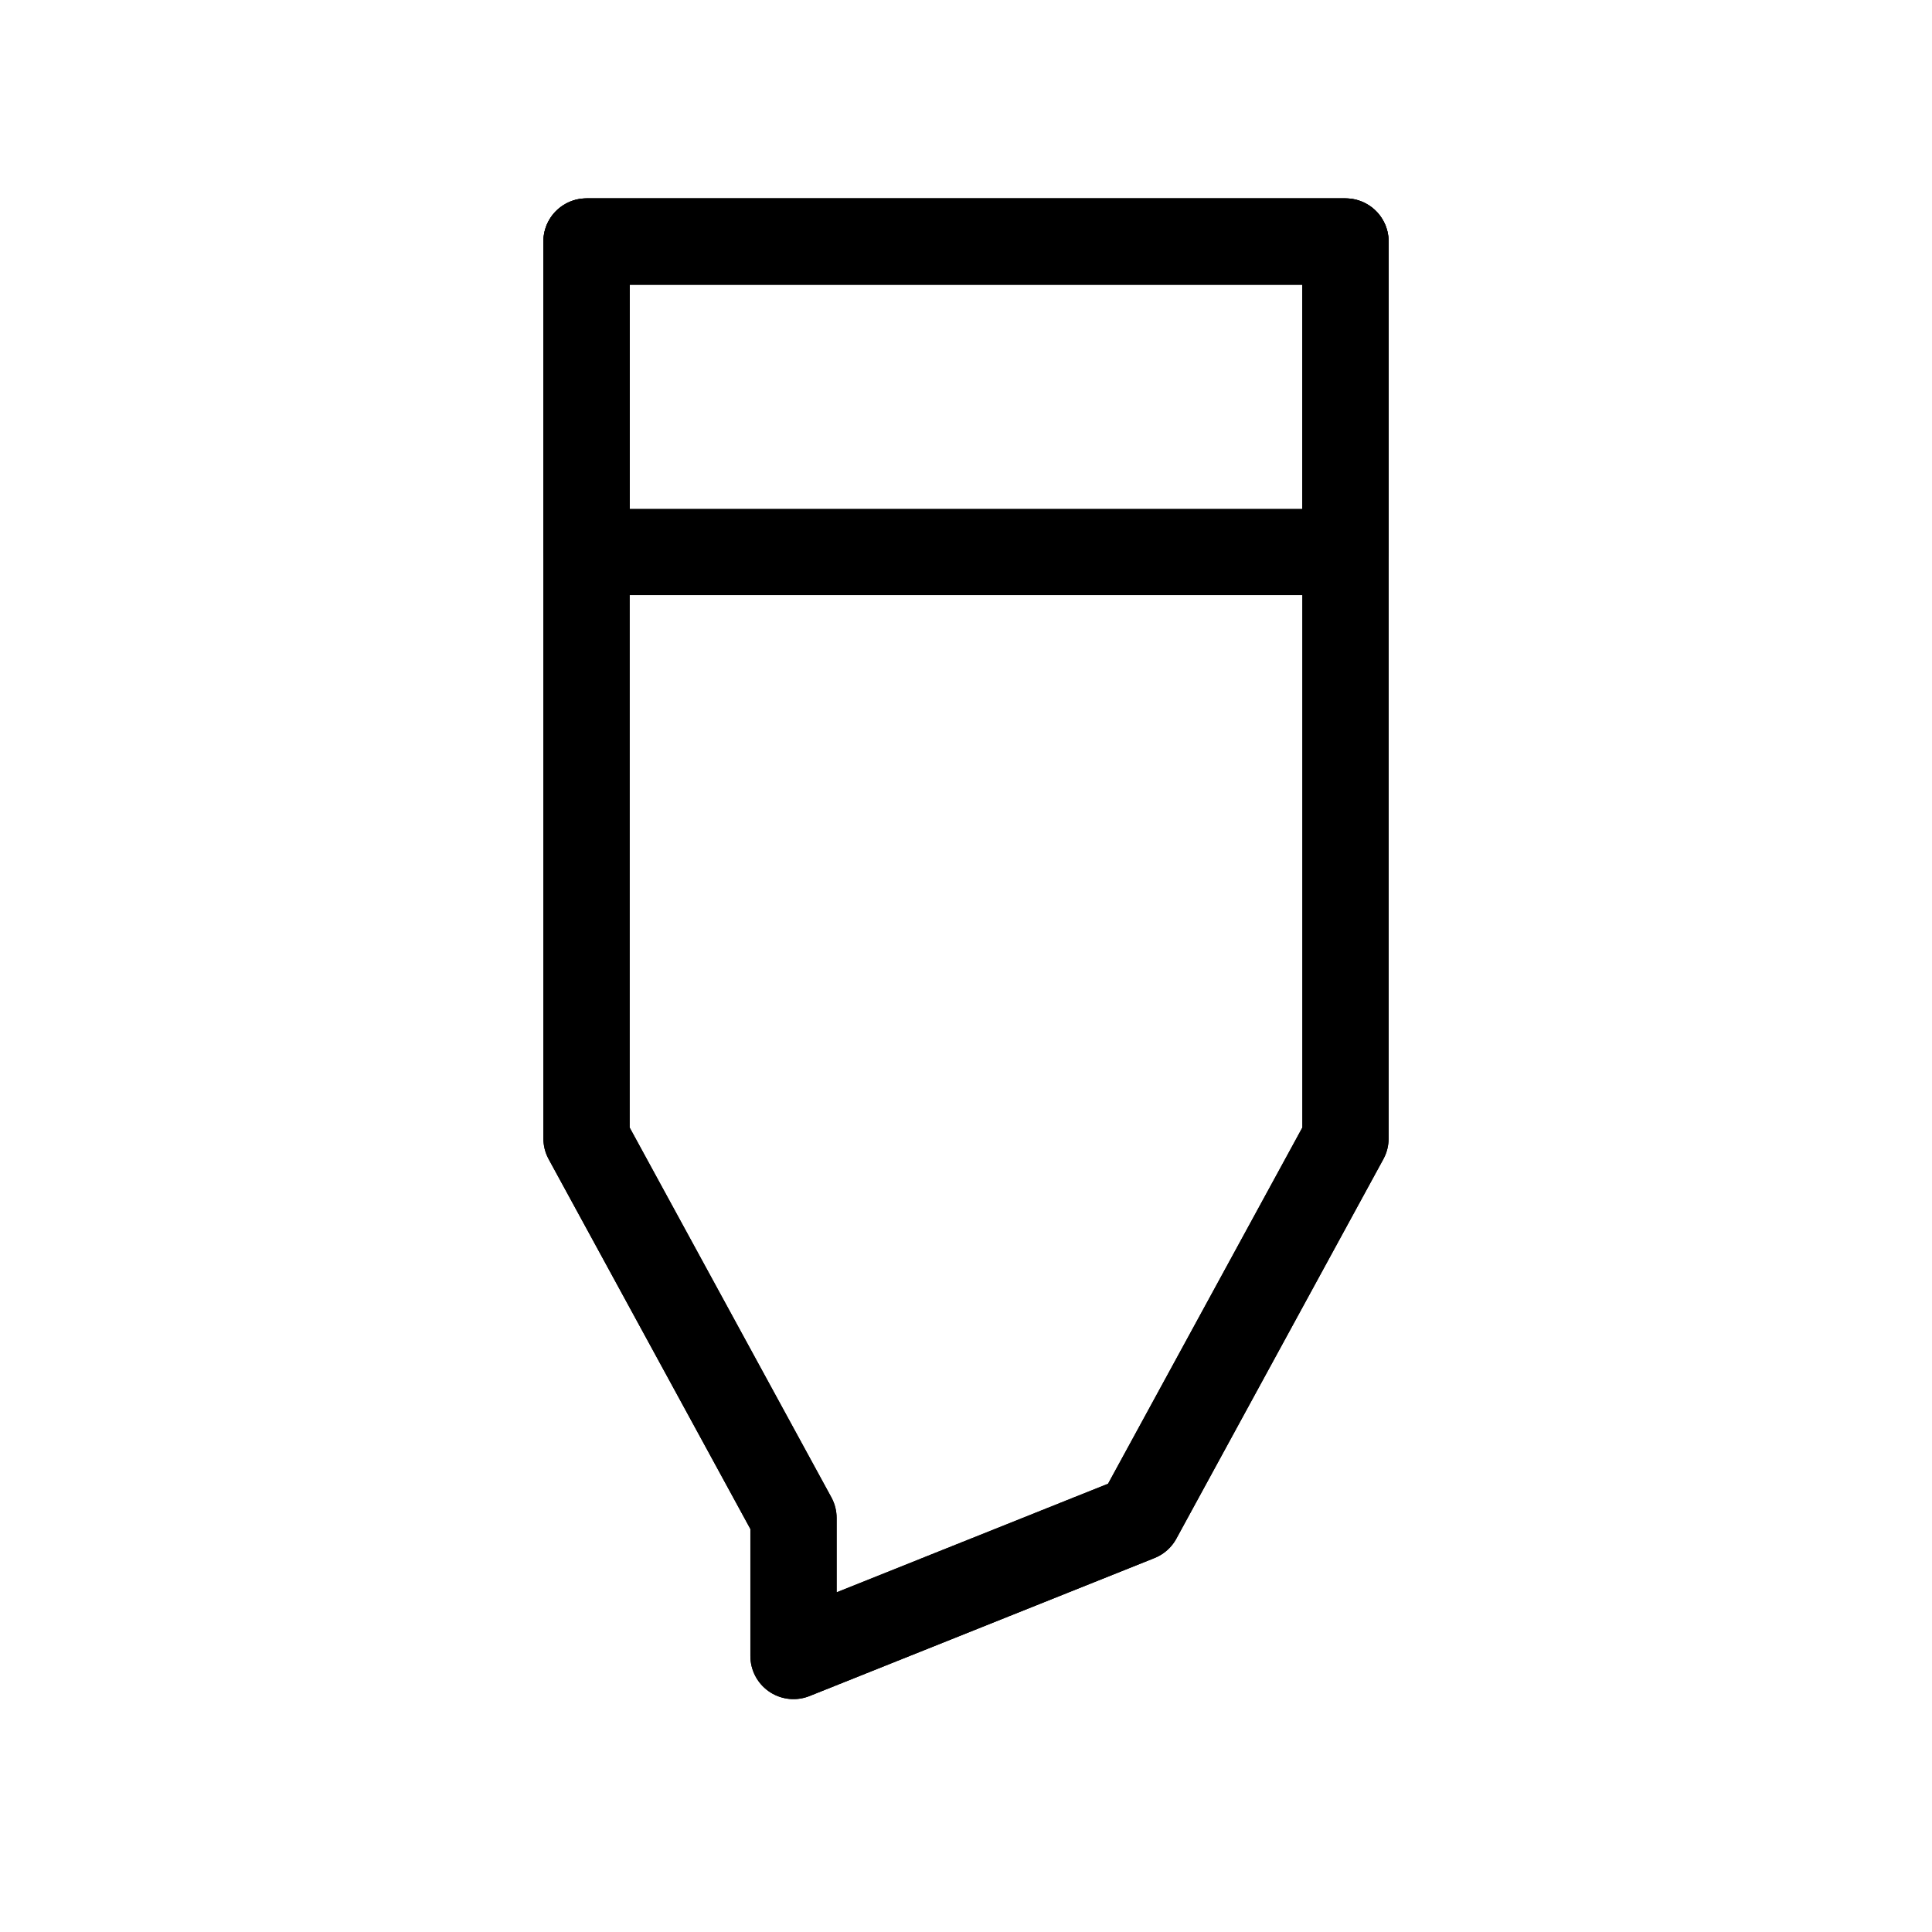
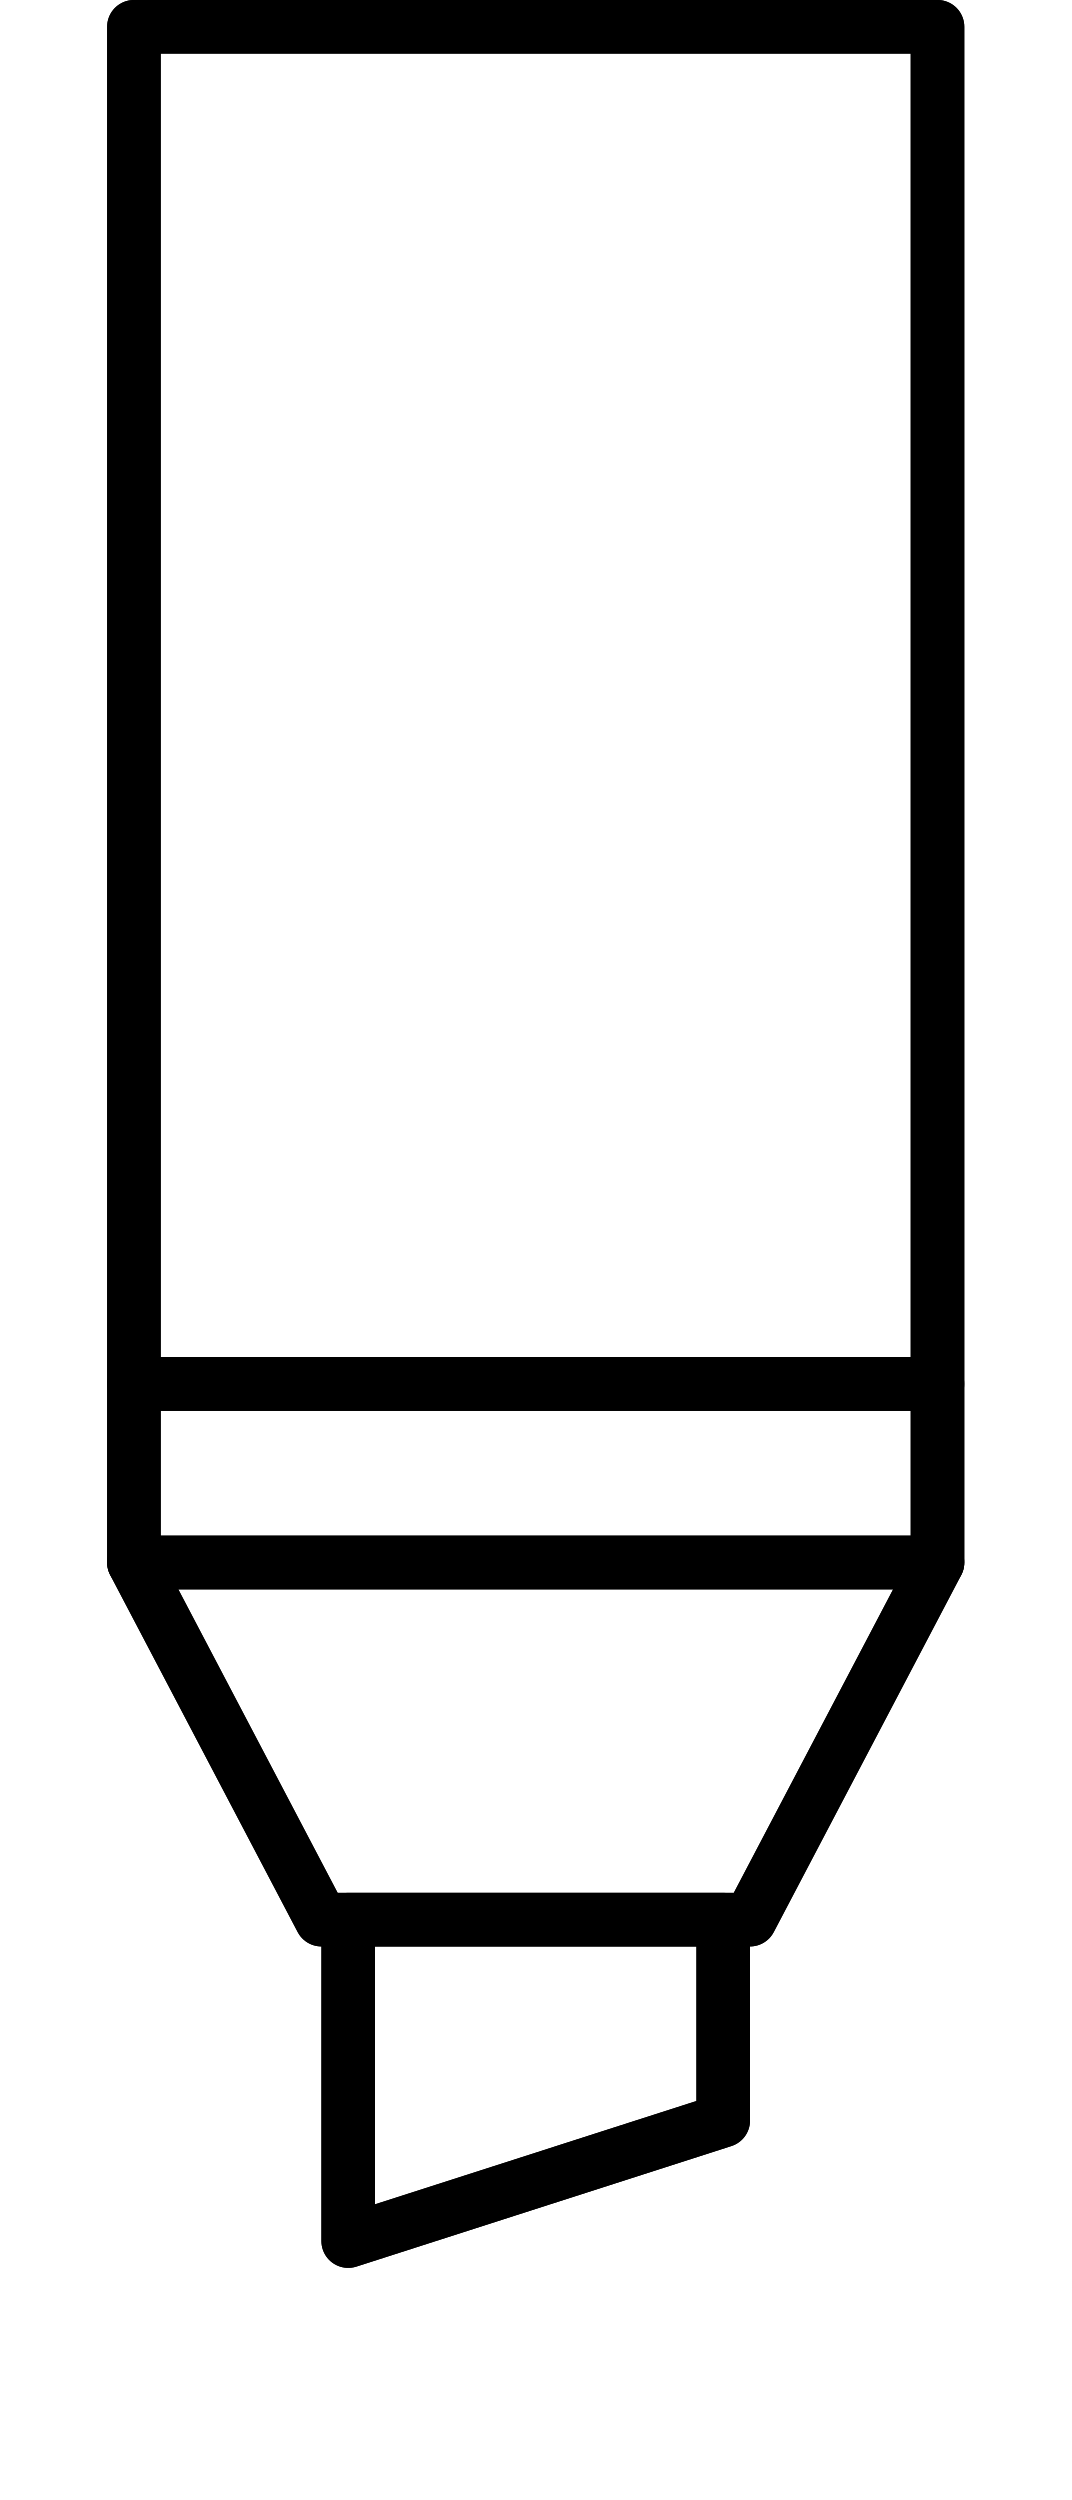
- <svg xmlns="http://www.w3.org/2000/svg" viewBox="0 0 28 28" fill="none" stroke="currentColor" stroke-width="1.25" stroke-linecap="round" stroke-linejoin="round">
-   <path d="M8.5 3.5h11v13l-3 5.5-5 2v-2l-3-5.5z" data-dl-part="accent-fill" />
-   <path d="M8.5 3.5h11v4.5h-11z" data-dl-part="surface" />
-   <path d="M8.5 3.5h11v13l-3 5.5-5 2v-2l-3-5.5z" />
+ <svg xmlns="http://www.w3.org/2000/svg" viewBox="0 0 24 56" fill="none" stroke="currentColor" stroke-width="1.2" stroke-linecap="round" stroke-linejoin="round">
+   <rect x="3" y="0.6" width="18" height="30.4" data-dl-part="accent-fill" />
+   <rect x="3" y="31" width="18" height="4" data-dl-part="surface" />
+   <path d="M3 35h18l-4.2 8H7.2z" data-dl-part="surface" />
+   <path d="M7.8 43h8.4v4.5L7.8 50.2z" data-dl-part="accent-fill" />
+   <path d="M3 0.6h18V35l-4.2 8H7.2L3 35zM3 31h18M3 35h18M7.8 43v7.2l8.4-2.7V43" />
</svg>
